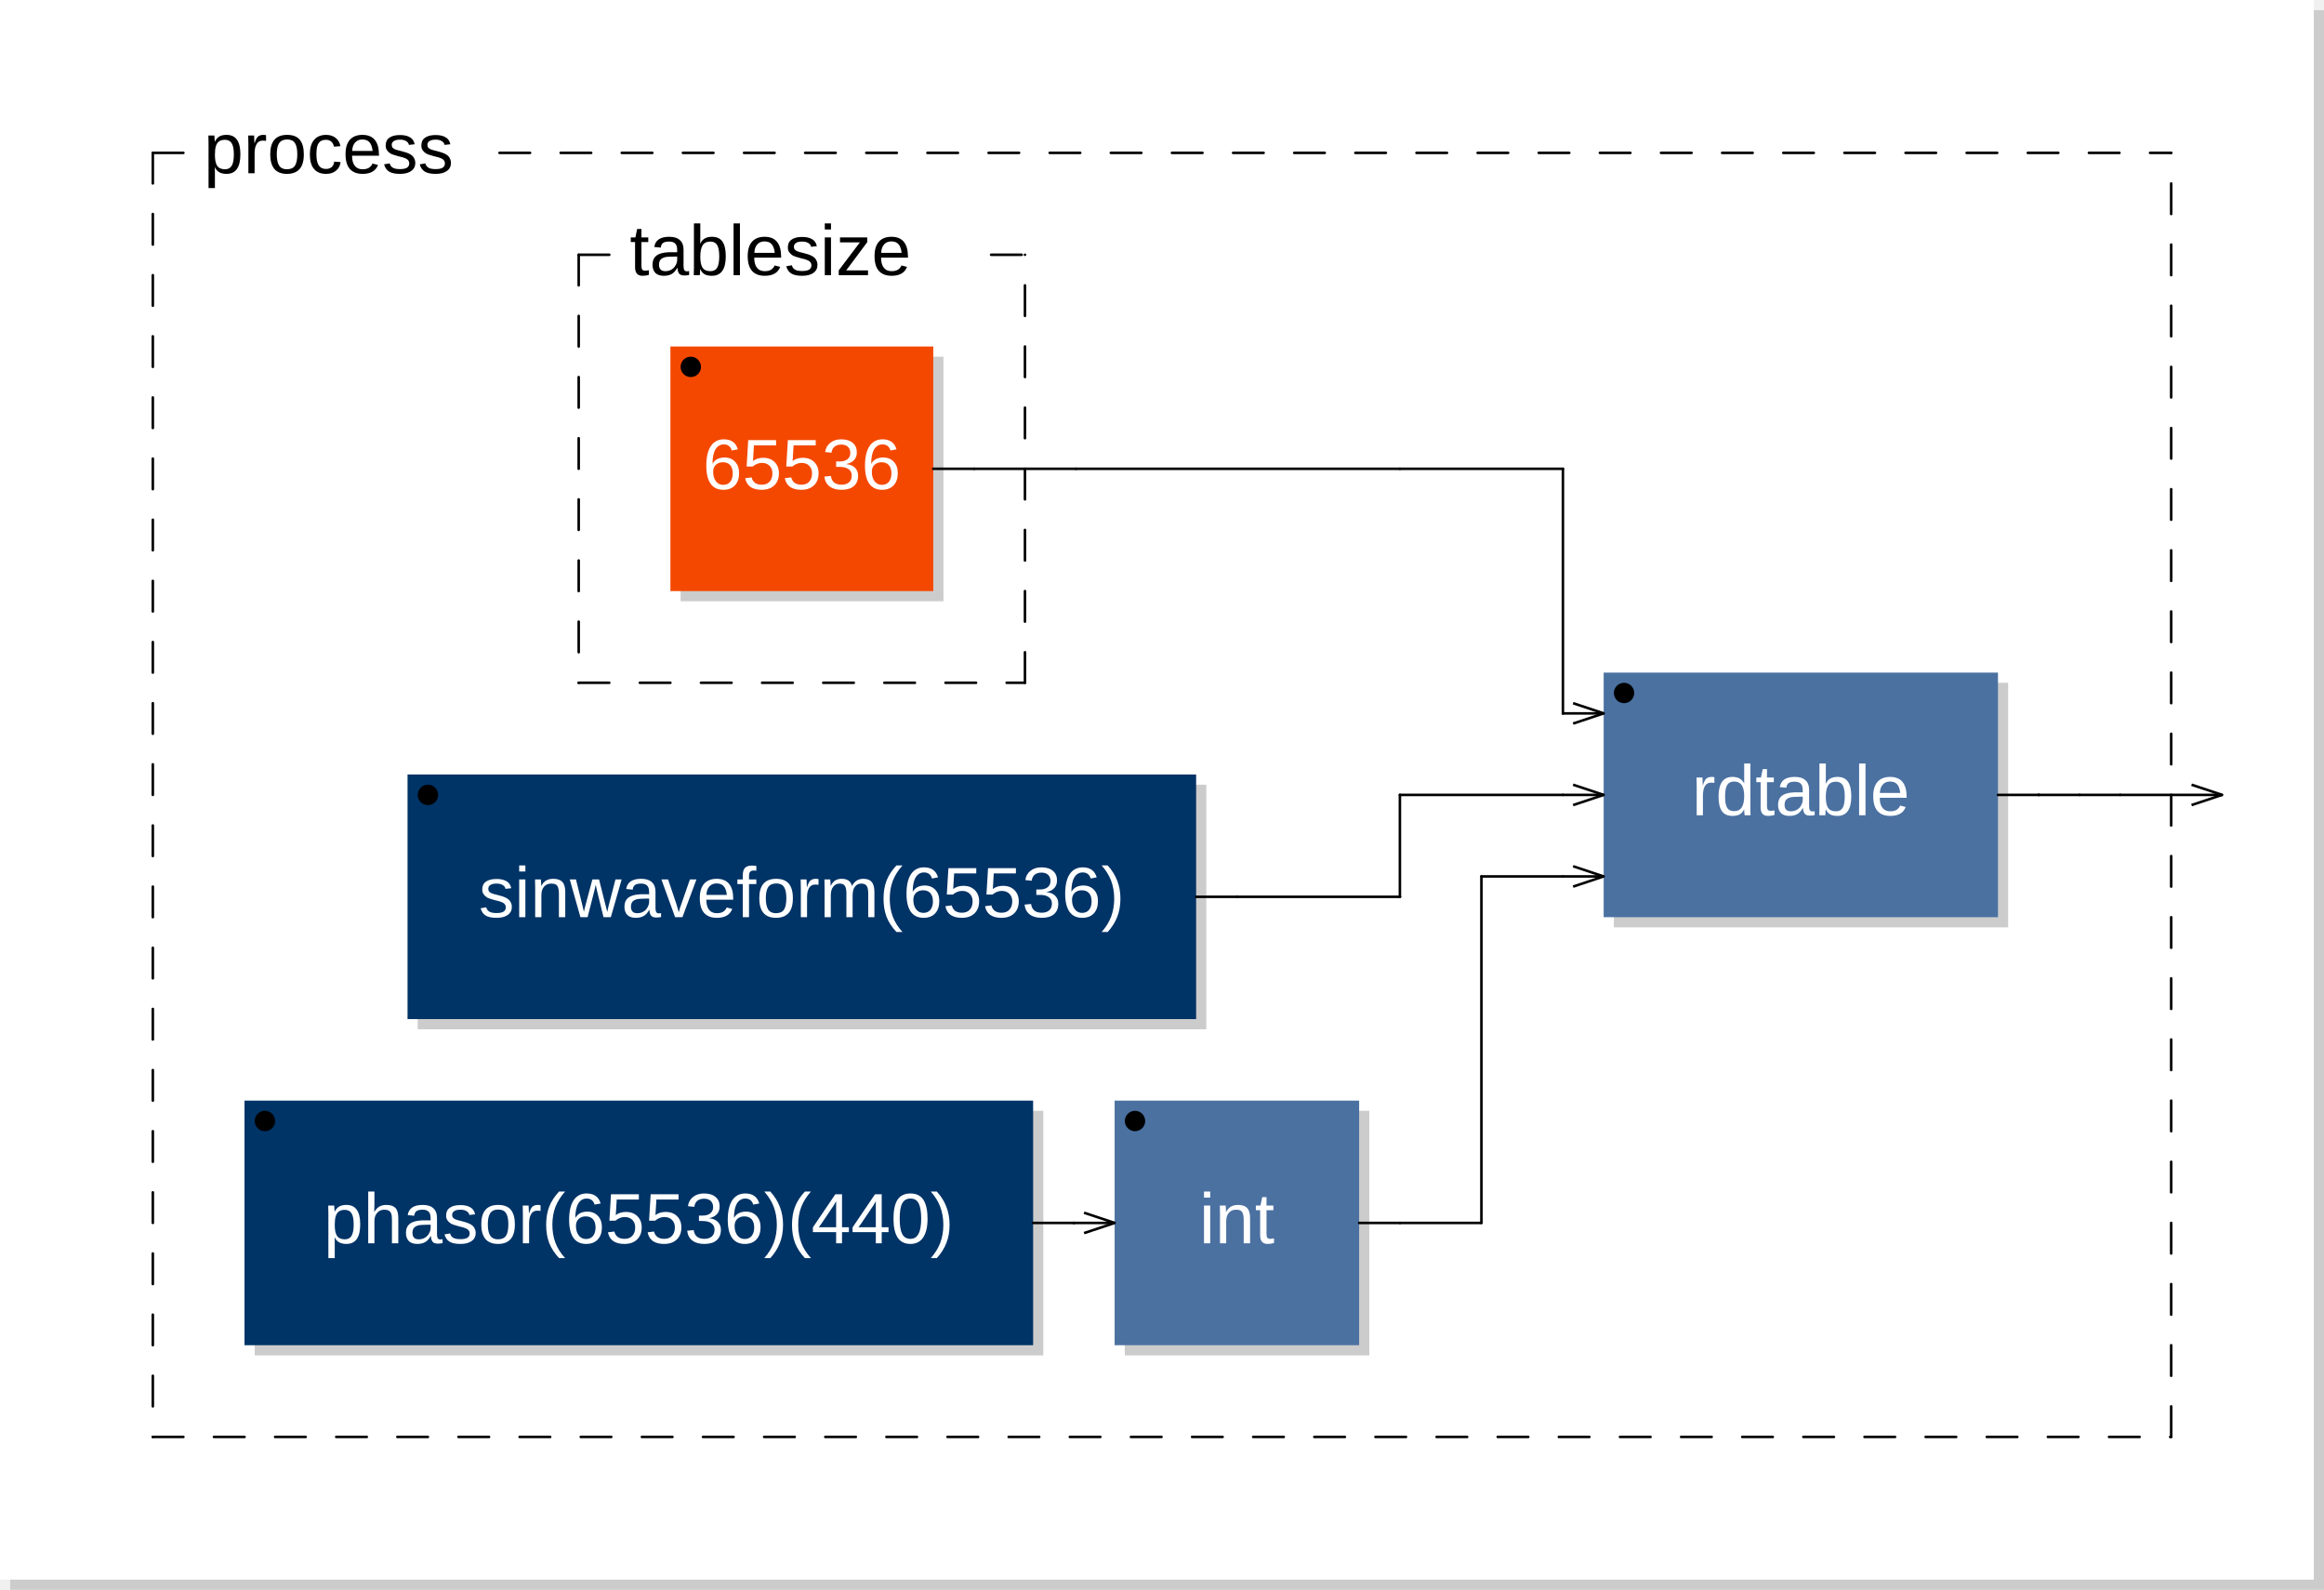
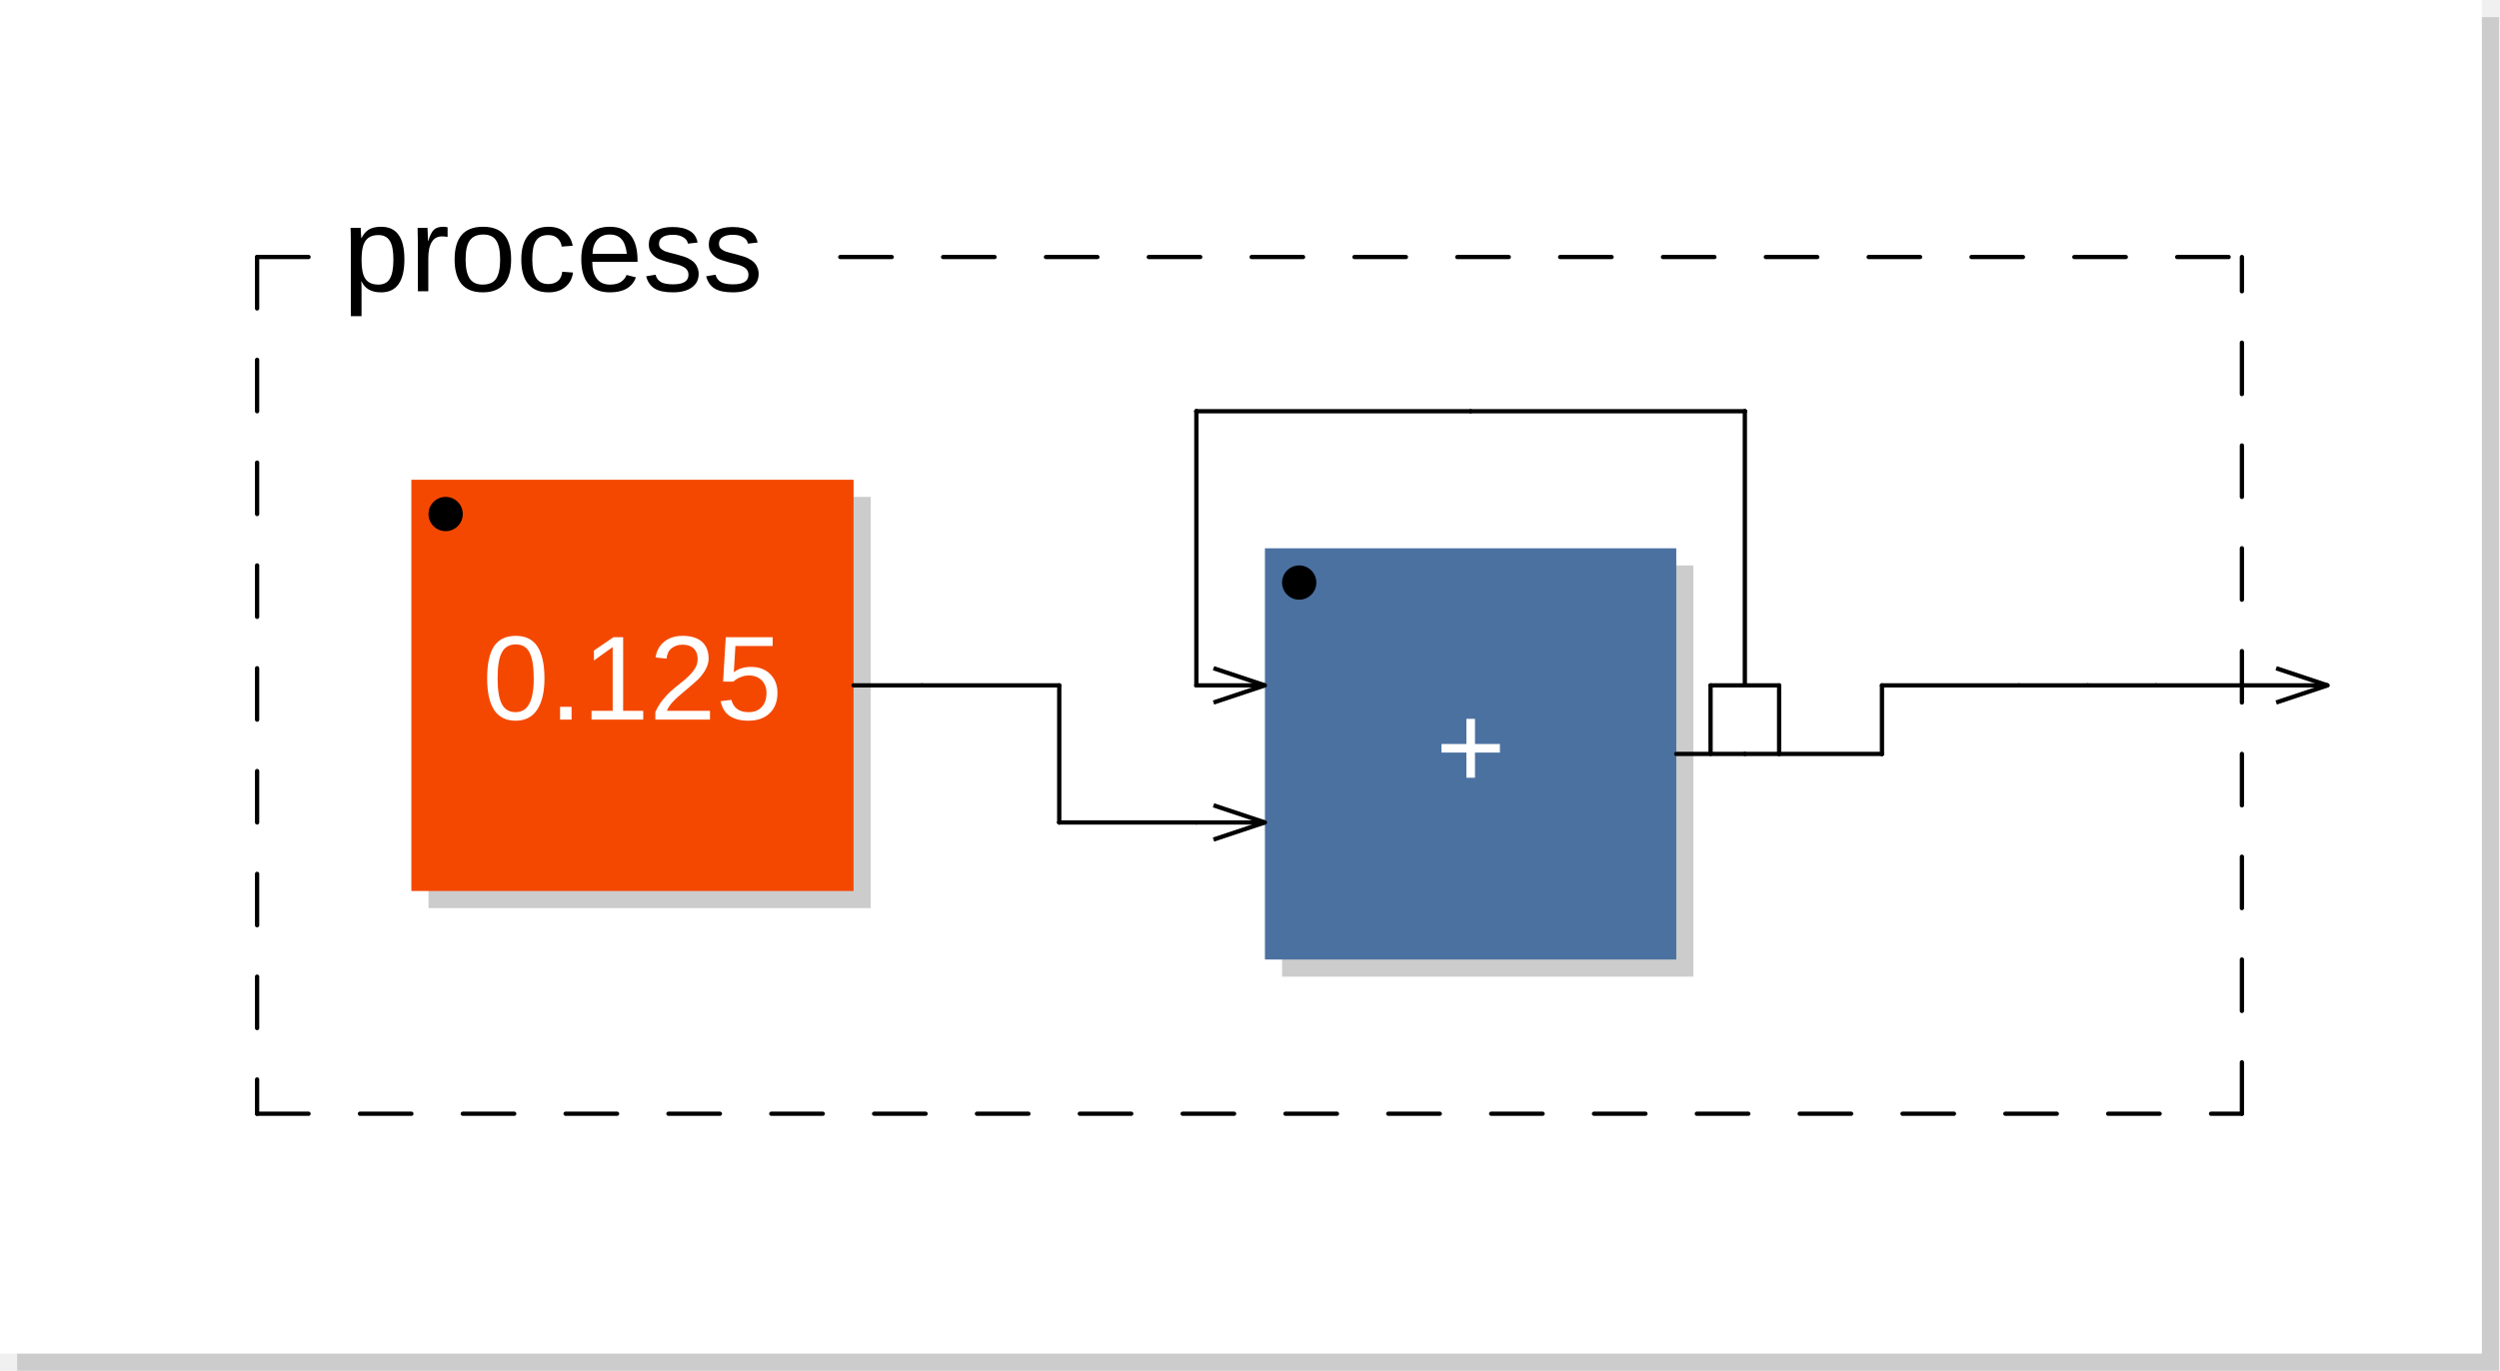
- <svg xmlns="http://www.w3.org/2000/svg" xmlns:xlink="http://www.w3.org/1999/xlink" viewBox="0 0 228.1 156" width="114.05mm" height="78mm" version="1.1">
-   <rect x="1" y="1" width="227.1" height="155" rx="0" ry="0" style="stroke:none;fill:#cccccc;" />
-   <rect x="0" y="0" width="227.1" height="155" rx="0" ry="0" style="stroke:none;fill:#ffffff;" />
+ <svg xmlns="http://www.w3.org/2000/svg" viewBox="0 0 145.8 80" width="72.9mm" height="40mm" version="1.1">
+   <rect x="1" y="1" width="144.8" height="79" rx="0" ry="0" style="stroke:none;fill:#cccccc;" />
+   <rect x="0" y="0" width="144.8" height="79" rx="0" ry="0" style="stroke:none;fill:#ffffff;" />
  <text x="10" y="7" font-family="Arial" font-size="7" />
-   <rect x="66.8" y="35" width="25.8" height="24" rx="0" ry="0" style="stroke:none;fill:#cccccc;" />
-   <rect x="65.8" y="34" width="25.8" height="24" rx="0" ry="0" style="stroke:none;fill:#f44800;" />
-   <text x="78.7" y="48" font-family="Arial" font-size="7" text-anchor="middle" fill="#FFFFFF">65536</text>
-   <circle cx="67.8" cy="36" r="1" />
-   <line x1="56.8" y1="25" x2="56.8" y2="67" style="stroke: black; stroke-linecap:round; stroke-width:0.25; stroke-dasharray:3,3;" />
-   <line x1="56.8" y1="67" x2="100.6" y2="67" style="stroke: black; stroke-linecap:round; stroke-width:0.25; stroke-dasharray:3,3;" />
-   <line x1="100.6" y1="67" x2="100.6" y2="25" style="stroke: black; stroke-linecap:round; stroke-width:0.25; stroke-dasharray:3,3;" />
-   <line x1="56.8" y1="25" x2="61.8" y2="25" style="stroke: black; stroke-linecap:round; stroke-width:0.25; stroke-dasharray:3,3;" />
-   <line x1="97.275" y1="25" x2="100.6" y2="25" style="stroke: black; stroke-linecap:round; stroke-width:0.25; stroke-dasharray:3,3;" />
-   <text x="61.8" y="27" font-family="Arial" font-size="7">tablesize</text>
-   <a xlink:href="sinwaveform-0x7f09801942e0.svg">
-     <rect x="41" y="77" width="77.4" height="24" rx="0" ry="0" style="stroke:none;fill:#cccccc;" />
-     <rect x="40" y="76" width="77.4" height="24" rx="0" ry="0" style="stroke:none;fill:#003366;" />
-   </a>
-   <a xlink:href="sinwaveform-0x7f09801942e0.svg">
-     <text x="78.7" y="90" font-family="Arial" font-size="7" text-anchor="middle" fill="#FFFFFF">sinwaveform(65536)</text>
-   </a>
-   <circle cx="42" cy="78" r="1" />
-   <a xlink:href="phasor-0x7f09800f2f70.svg">
-     <rect x="25" y="109" width="77.4" height="24" rx="0" ry="0" style="stroke:none;fill:#cccccc;" />
-     <rect x="24" y="108" width="77.4" height="24" rx="0" ry="0" style="stroke:none;fill:#003366;" />
-   </a>
-   <a xlink:href="phasor-0x7f09800f2f70.svg">
-     <text x="62.7" y="122" font-family="Arial" font-size="7" text-anchor="middle" fill="#FFFFFF">phasor(65536)(440)</text>
-   </a>
-   <circle cx="26" cy="110" r="1" />
-   <rect x="110.4" y="109" width="24" height="24" rx="0" ry="0" style="stroke:none;fill:#cccccc;" />
-   <rect x="109.4" y="108" width="24" height="24" rx="0" ry="0" style="stroke:none;fill:#4B71A1;" />
-   <text x="121.4" y="122" font-family="Arial" font-size="7" text-anchor="middle" fill="#FFFFFF">int</text>
-   <circle cx="111.4" cy="110" r="1" />
-   <line x1="106.4" y1="119" x2="109.4" y2="120" transform="rotate(0,109.4,120)" style="stroke: black; stroke-width:0.25;" />
-   <line x1="106.4" y1="121" x2="109.4" y2="120" transform="rotate(0,109.4,120)" style="stroke: black; stroke-width:0.25;" />
-   <rect x="158.4" y="67" width="38.7" height="24" rx="0" ry="0" style="stroke:none;fill:#cccccc;" />
-   <rect x="157.4" y="66" width="38.7" height="24" rx="0" ry="0" style="stroke:none;fill:#4B71A1;" />
-   <text x="176.75" y="80" font-family="Arial" font-size="7" text-anchor="middle" fill="#FFFFFF">rdtable</text>
-   <circle cx="159.4" cy="68" r="1" />
-   <line x1="154.4" y1="69" x2="157.4" y2="70" transform="rotate(0,157.4,70)" style="stroke: black; stroke-width:0.25;" />
-   <line x1="154.4" y1="71" x2="157.4" y2="70" transform="rotate(0,157.4,70)" style="stroke: black; stroke-width:0.25;" />
-   <line x1="154.4" y1="77" x2="157.4" y2="78" transform="rotate(0,157.4,78)" style="stroke: black; stroke-width:0.25;" />
-   <line x1="154.4" y1="79" x2="157.4" y2="78" transform="rotate(0,157.4,78)" style="stroke: black; stroke-width:0.25;" />
-   <line x1="154.4" y1="85" x2="157.4" y2="86" transform="rotate(0,157.4,86)" style="stroke: black; stroke-width:0.25;" />
-   <line x1="154.4" y1="87" x2="157.4" y2="86" transform="rotate(0,157.4,86)" style="stroke: black; stroke-width:0.25;" />
-   <line x1="15" y1="15" x2="15" y2="141" style="stroke: black; stroke-linecap:round; stroke-width:0.25; stroke-dasharray:3,3;" />
-   <line x1="15" y1="141" x2="213.1" y2="141" style="stroke: black; stroke-linecap:round; stroke-width:0.25; stroke-dasharray:3,3;" />
-   <line x1="213.1" y1="141" x2="213.1" y2="15" style="stroke: black; stroke-linecap:round; stroke-width:0.25; stroke-dasharray:3,3;" />
+   <rect x="25" y="29" width="25.8" height="24" rx="0" ry="0" style="stroke:none;fill:#cccccc;" />
+   <rect x="24" y="28" width="25.8" height="24" rx="0" ry="0" style="stroke:none;fill:#f44800;" />
+   <text x="36.9" y="42" font-family="Arial" font-size="7" text-anchor="middle" fill="#FFFFFF">0.125</text>
+   <circle cx="26" cy="30" r="1" />
+   <rect x="74.8" y="33" width="24" height="24" rx="0" ry="0" style="stroke:none;fill:#cccccc;" />
+   <rect x="73.8" y="32" width="24" height="24" rx="0" ry="0" style="stroke:none;fill:#4B71A1;" />
+   <text x="85.8" y="46" font-family="Arial" font-size="7" text-anchor="middle" fill="#FFFFFF">+</text>
+   <circle cx="75.8" cy="34" r="1" />
+   <line x1="70.8" y1="39" x2="73.8" y2="40" transform="rotate(0,73.8,40)" style="stroke: black; stroke-width:0.25;" />
+   <line x1="70.8" y1="41" x2="73.8" y2="40" transform="rotate(0,73.8,40)" style="stroke: black; stroke-width:0.25;" />
+   <line x1="70.8" y1="47" x2="73.8" y2="48" transform="rotate(0,73.8,48)" style="stroke: black; stroke-width:0.25;" />
+   <line x1="70.8" y1="49" x2="73.8" y2="48" transform="rotate(0,73.8,48)" style="stroke: black; stroke-width:0.25;" />
+   <line x1="99.8" y1="44" x2="99.8" y2="40" style="stroke:black; stroke-linecap:round; stroke-width:0.25;" />
+   <line x1="99.8" y1="40" x2="103.8" y2="40" style="stroke:black; stroke-linecap:round; stroke-width:0.25;" />
+   <line x1="103.8" y1="40" x2="103.8" y2="44" style="stroke:black; stroke-linecap:round; stroke-width:0.25;" />
+   <line x1="15" y1="15" x2="15" y2="65" style="stroke: black; stroke-linecap:round; stroke-width:0.25; stroke-dasharray:3,3;" />
+   <line x1="15" y1="65" x2="130.8" y2="65" style="stroke: black; stroke-linecap:round; stroke-width:0.25; stroke-dasharray:3,3;" />
+   <line x1="130.8" y1="65" x2="130.8" y2="15" style="stroke: black; stroke-linecap:round; stroke-width:0.25; stroke-dasharray:3,3;" />
  <line x1="15" y1="15" x2="20" y2="15" style="stroke: black; stroke-linecap:round; stroke-width:0.25; stroke-dasharray:3,3;" />
-   <line x1="49.025" y1="15" x2="213.1" y2="15" style="stroke: black; stroke-linecap:round; stroke-width:0.25; stroke-dasharray:3,3;" />
+   <line x1="49.025" y1="15" x2="130.8" y2="15" style="stroke: black; stroke-linecap:round; stroke-width:0.25; stroke-dasharray:3,3;" />
  <text x="20" y="17" font-family="Arial" font-size="7">process</text>
-   <line x1="215.1" y1="77" x2="218.1" y2="78" transform="rotate(0,218.1,78)" style="stroke: black; stroke-width:0.25;" />
-   <line x1="215.1" y1="79" x2="218.1" y2="78" transform="rotate(0,218.1,78)" style="stroke: black; stroke-width:0.25;" />
-   <line x1="91.6" y1="46" x2="95.6" y2="46" style="stroke:black; stroke-linecap:round; stroke-width:0.25;" />
-   <line x1="95.6" y1="46" x2="105.6" y2="46" style="stroke:black; stroke-linecap:round; stroke-width:0.25;" />
-   <line x1="101.4" y1="120" x2="105.4" y2="120" style="stroke:black; stroke-linecap:round; stroke-width:0.25;" />
-   <line x1="105.4" y1="120" x2="105.4" y2="120" style="stroke:black; stroke-linecap:round; stroke-width:0.25;" />
-   <line x1="105.4" y1="120" x2="109.4" y2="120" style="stroke:black; stroke-linecap:round; stroke-width:0.25;" />
-   <line x1="105.6" y1="46" x2="137.4" y2="46" style="stroke:black; stroke-linecap:round; stroke-width:0.25;" />
-   <line x1="117.4" y1="88" x2="121.4" y2="88" style="stroke:black; stroke-linecap:round; stroke-width:0.25;" />
-   <line x1="121.4" y1="88" x2="137.4" y2="88" style="stroke:black; stroke-linecap:round; stroke-width:0.25;" />
-   <line x1="133.4" y1="120" x2="137.4" y2="120" style="stroke:black; stroke-linecap:round; stroke-width:0.25;" />
-   <line x1="137.4" y1="46" x2="153.4" y2="46" style="stroke:black; stroke-linecap:round; stroke-width:0.25;" />
-   <line x1="137.4" y1="78" x2="153.4" y2="78" style="stroke:black; stroke-linecap:round; stroke-width:0.25;" />
-   <line x1="137.4" y1="88" x2="137.4" y2="78" style="stroke:black; stroke-linecap:round; stroke-width:0.25;" />
-   <line x1="137.4" y1="88" x2="137.4" y2="88" style="stroke:black; stroke-linecap:round; stroke-width:0.25;" />
-   <line x1="137.4" y1="120" x2="145.4" y2="120" style="stroke:black; stroke-linecap:round; stroke-width:0.25;" />
-   <line x1="145.4" y1="86" x2="153.4" y2="86" style="stroke:black; stroke-linecap:round; stroke-width:0.25;" />
-   <line x1="145.4" y1="120" x2="145.4" y2="86" style="stroke:black; stroke-linecap:round; stroke-width:0.25;" />
-   <line x1="153.4" y1="46" x2="153.4" y2="70" style="stroke:black; stroke-linecap:round; stroke-width:0.25;" />
-   <line x1="153.4" y1="70" x2="153.4" y2="70" style="stroke:black; stroke-linecap:round; stroke-width:0.25;" />
-   <line x1="153.4" y1="70" x2="157.4" y2="70" style="stroke:black; stroke-linecap:round; stroke-width:0.25;" />
-   <line x1="153.4" y1="78" x2="157.4" y2="78" style="stroke:black; stroke-linecap:round; stroke-width:0.25;" />
-   <line x1="153.4" y1="86" x2="157.4" y2="86" style="stroke:black; stroke-linecap:round; stroke-width:0.25;" />
-   <line x1="196.1" y1="78" x2="200.1" y2="78" style="stroke:black; stroke-linecap:round; stroke-width:0.25;" />
-   <line x1="200.1" y1="78" x2="200.1" y2="78" style="stroke:black; stroke-linecap:round; stroke-width:0.25;" />
-   <line x1="200.1" y1="78" x2="204.1" y2="78" style="stroke:black; stroke-linecap:round; stroke-width:0.25;" />
-   <line x1="204.1" y1="78" x2="208.1" y2="78" style="stroke:black; stroke-linecap:round; stroke-width:0.25;" />
-   <line x1="208.1" y1="78" x2="218.1" y2="78" style="stroke:black; stroke-linecap:round; stroke-width:0.25;" />
+   <line x1="132.8" y1="39" x2="135.8" y2="40" transform="rotate(0,135.8,40)" style="stroke: black; stroke-width:0.25;" />
+   <line x1="132.8" y1="41" x2="135.8" y2="40" transform="rotate(0,135.8,40)" style="stroke: black; stroke-width:0.25;" />
+   <line x1="49.8" y1="40" x2="53.8" y2="40" style="stroke:black; stroke-linecap:round; stroke-width:0.25;" />
+   <line x1="53.8" y1="40" x2="61.8" y2="40" style="stroke:black; stroke-linecap:round; stroke-width:0.25;" />
+   <line x1="61.8" y1="40" x2="61.8" y2="48" style="stroke:black; stroke-linecap:round; stroke-width:0.25;" />
+   <line x1="61.8" y1="48" x2="61.8" y2="48" style="stroke:black; stroke-linecap:round; stroke-width:0.25;" />
+   <line x1="61.8" y1="48" x2="69.8" y2="48" style="stroke:black; stroke-linecap:round; stroke-width:0.25;" />
+   <line x1="69.8" y1="24" x2="69.8" y2="24" style="stroke:black; stroke-linecap:round; stroke-width:0.25;" />
+   <line x1="69.8" y1="24" x2="69.8" y2="40" style="stroke:black; stroke-linecap:round; stroke-width:0.25;" />
+   <line x1="69.8" y1="40" x2="69.8" y2="40" style="stroke:black; stroke-linecap:round; stroke-width:0.25;" />
+   <line x1="69.8" y1="40" x2="73.8" y2="40" style="stroke:black; stroke-linecap:round; stroke-width:0.25;" />
+   <line x1="69.8" y1="48" x2="73.8" y2="48" style="stroke:black; stroke-linecap:round; stroke-width:0.25;" />
+   <line x1="85.8" y1="24" x2="69.8" y2="24" style="stroke:black; stroke-linecap:round; stroke-width:0.25;" />
+   <line x1="97.8" y1="44" x2="101.8" y2="44" style="stroke:black; stroke-linecap:round; stroke-width:0.25;" />
+   <line x1="101.8" y1="24" x2="85.8" y2="24" style="stroke:black; stroke-linecap:round; stroke-width:0.25;" />
+   <line x1="101.8" y1="24" x2="101.8" y2="24" style="stroke:black; stroke-linecap:round; stroke-width:0.25;" />
+   <line x1="101.8" y1="40" x2="101.8" y2="24" style="stroke:black; stroke-linecap:round; stroke-width:0.25;" />
+   <line x1="101.8" y1="44" x2="103.8" y2="44" style="stroke:black; stroke-linecap:round; stroke-width:0.25;" />
+   <line x1="103.8" y1="44" x2="109.8" y2="44" style="stroke:black; stroke-linecap:round; stroke-width:0.25;" />
+   <line x1="109.8" y1="40" x2="117.8" y2="40" style="stroke:black; stroke-linecap:round; stroke-width:0.25;" />
+   <line x1="109.8" y1="44" x2="109.8" y2="40" style="stroke:black; stroke-linecap:round; stroke-width:0.25;" />
+   <line x1="109.8" y1="44" x2="109.8" y2="44" style="stroke:black; stroke-linecap:round; stroke-width:0.25;" />
+   <line x1="117.8" y1="40" x2="121.8" y2="40" style="stroke:black; stroke-linecap:round; stroke-width:0.25;" />
+   <line x1="121.8" y1="40" x2="125.8" y2="40" style="stroke:black; stroke-linecap:round; stroke-width:0.25;" />
+   <line x1="125.8" y1="40" x2="135.8" y2="40" style="stroke:black; stroke-linecap:round; stroke-width:0.25;" />
</svg>
